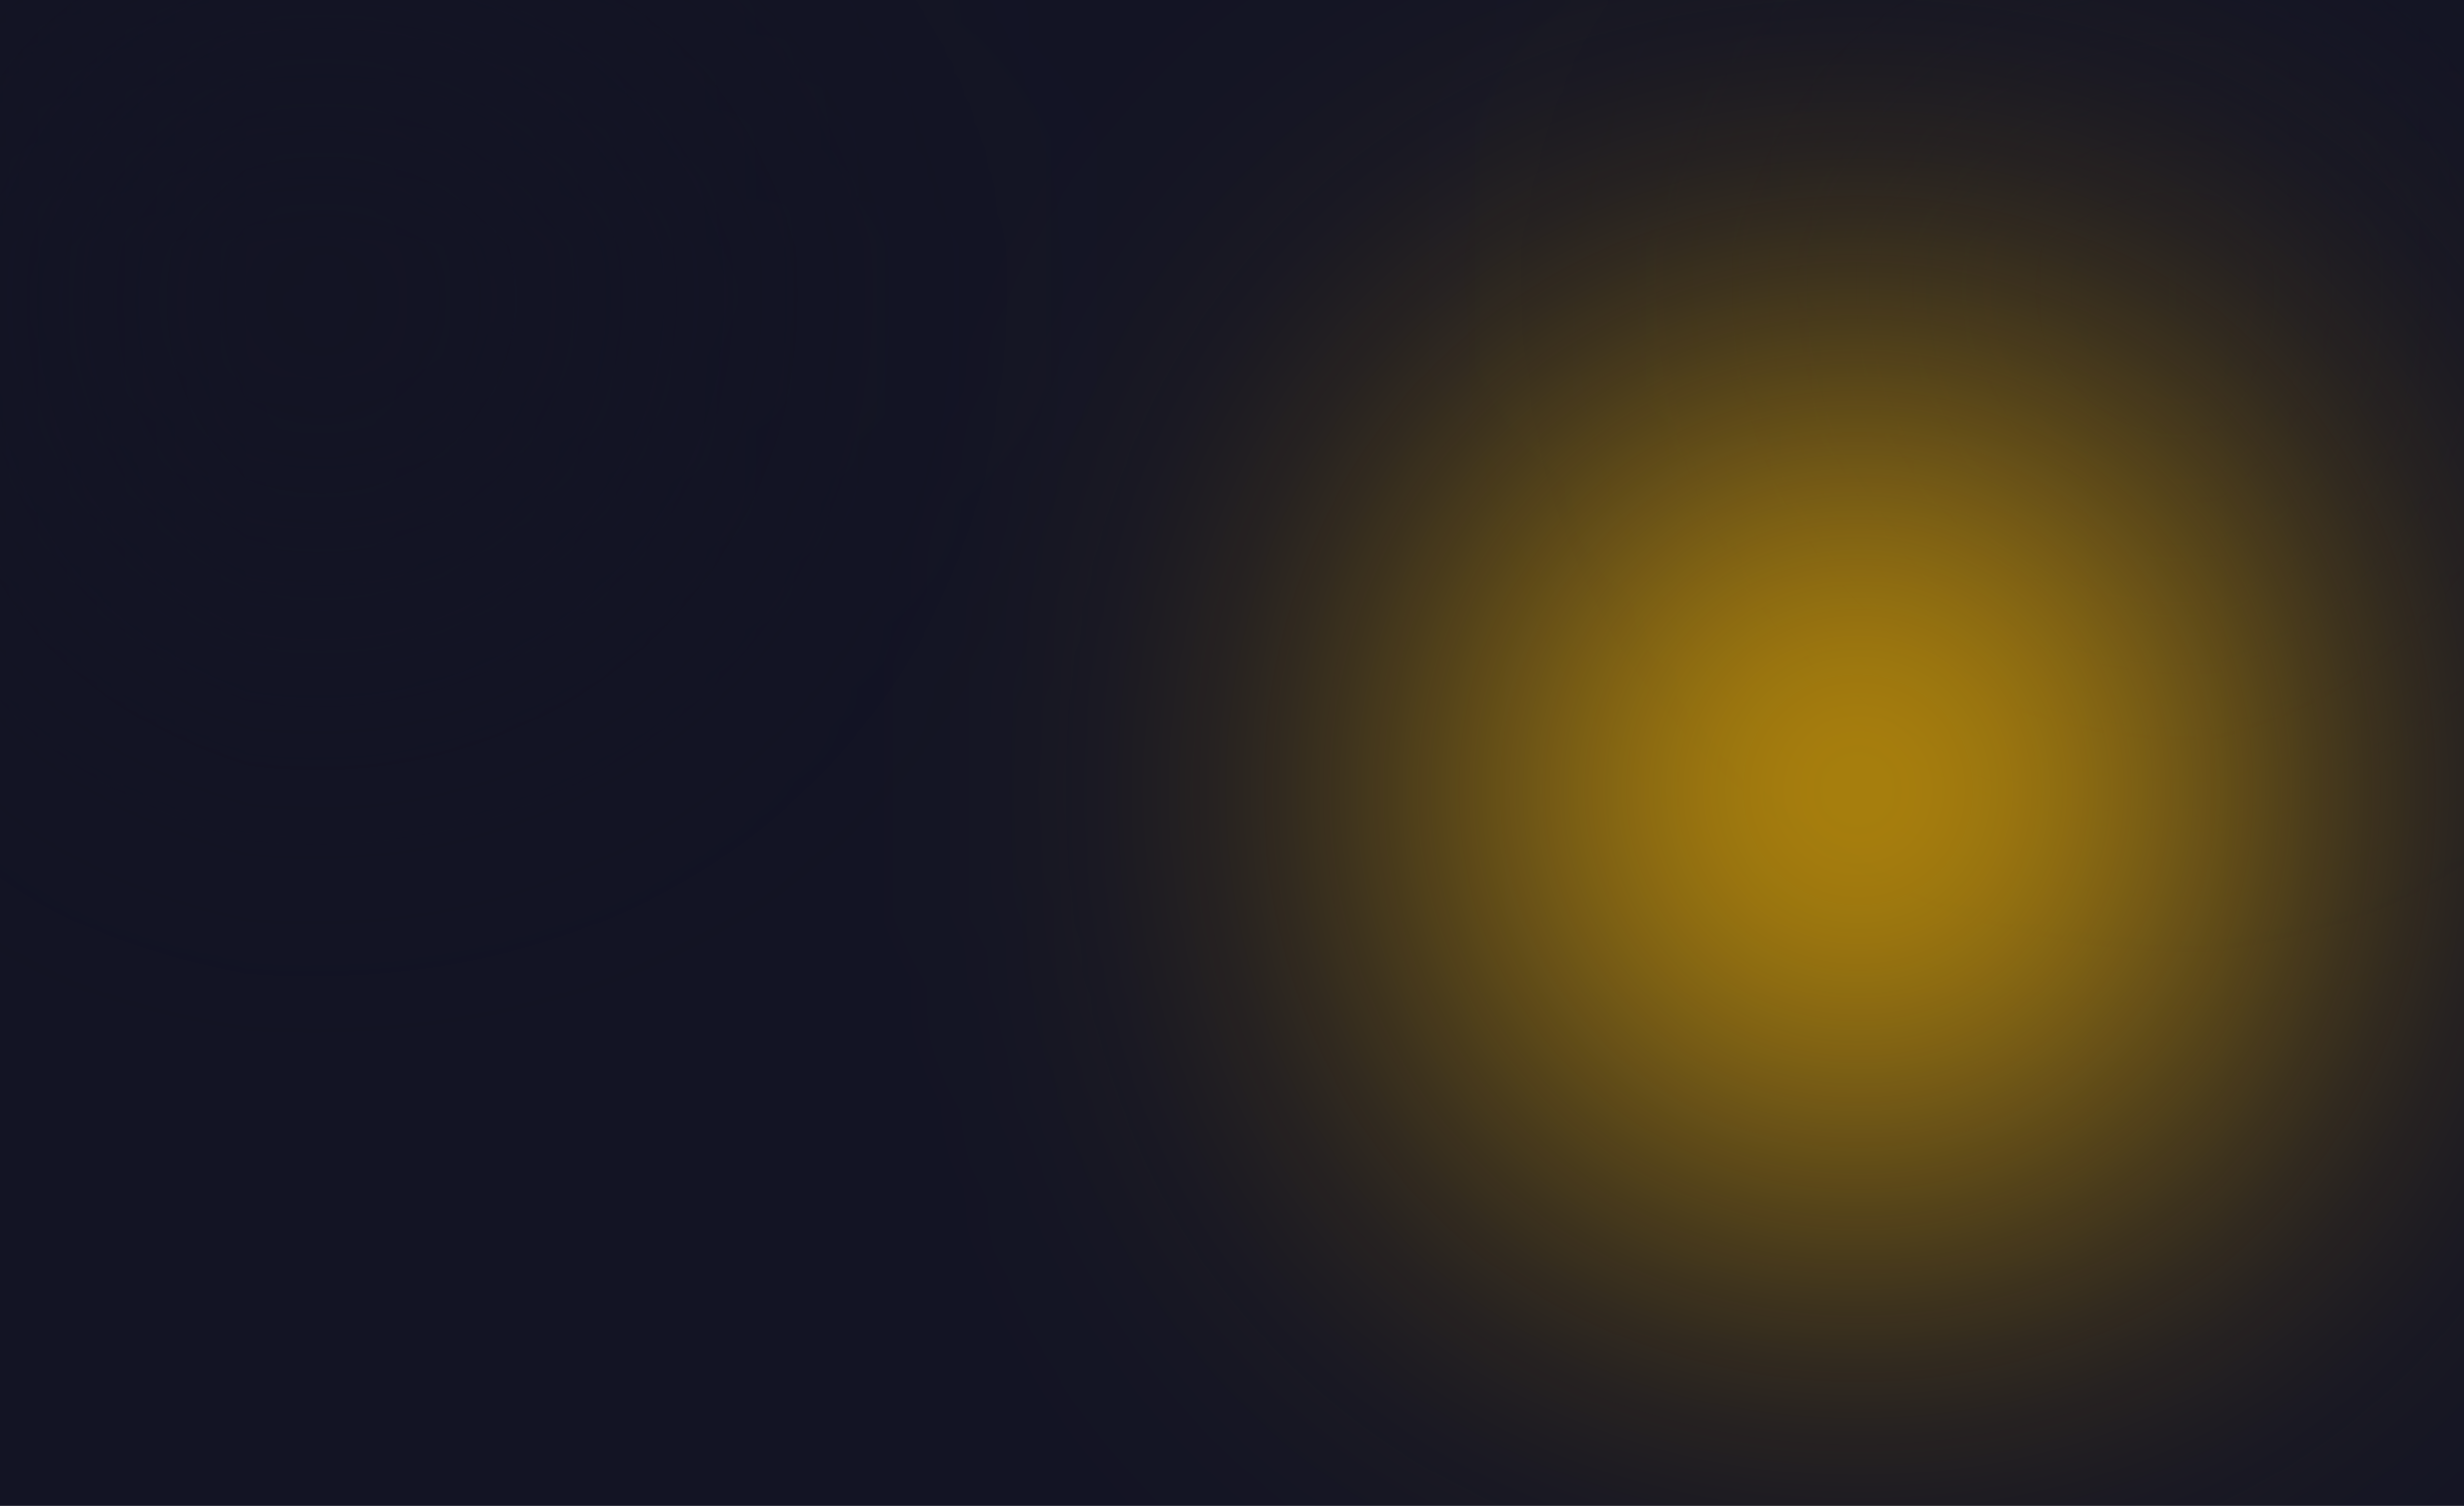
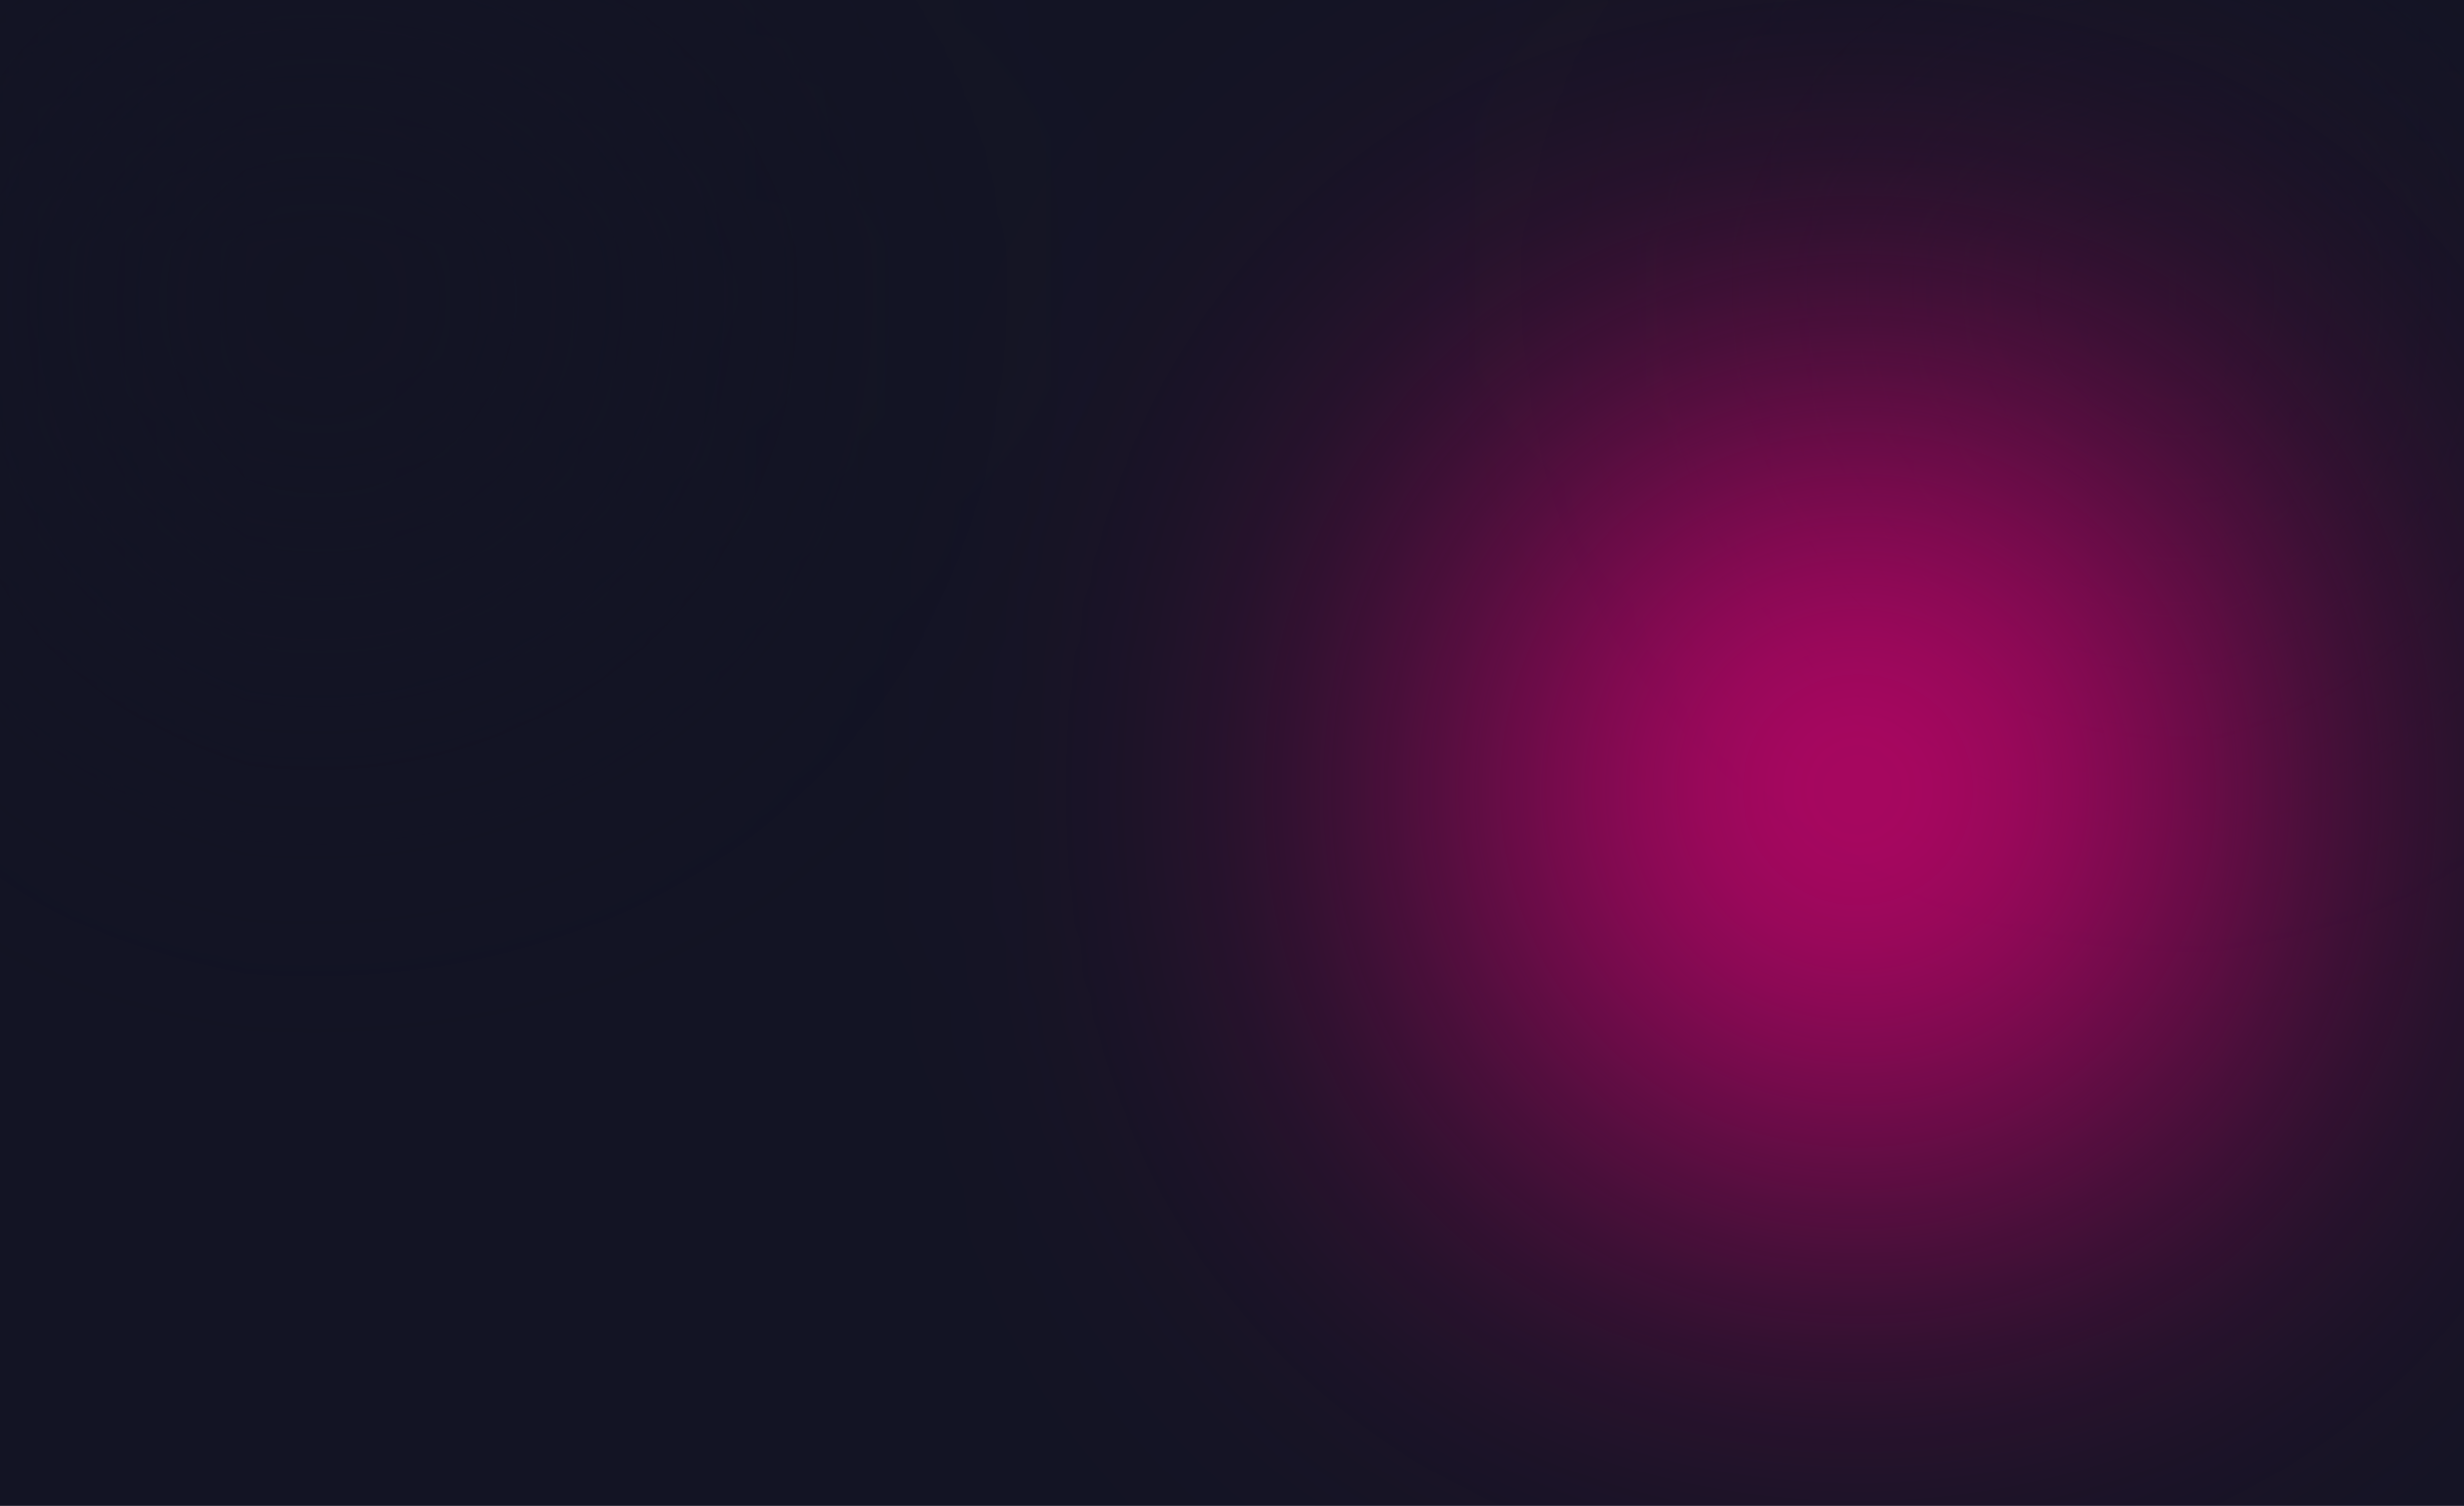
<svg xmlns="http://www.w3.org/2000/svg" width="1435" height="877" viewBox="0 0 1435 877" fill="none">
  <g clip-path="url(#clip0_157_2)">
    <rect width="1435" height="877" fill="#131424" />
    <g filter="url(#filter0_f_157_2)">
      <circle cx="172" cy="153" r="178" fill="#131424" />
    </g>
    <g filter="url(#filter1_f_157_2)">
      <circle cx="1299" cy="142" r="178" fill="#131424" />
    </g>
    <g filter="url(#filter2_f_157_2)">
-       <circle cx="1082" cy="460" r="217" fill="#F2B401" />
+       <circle cx="1082" cy="460" r="217" fill="#f2007e" />
    </g>
  </g>
  <defs>
    <filter id="filter0_f_157_2" x="-356" y="-375" width="1056" height="1056" filterUnits="userSpaceOnUse" color-interpolation-filters="sRGB">
      <feFlood flood-opacity="0" result="BackgroundImageFix" />
      <feBlend mode="normal" in="SourceGraphic" in2="BackgroundImageFix" result="shape" />
      <feGaussianBlur stdDeviation="175" result="effect1_foregroundBlur_157_2" />
    </filter>
    <filter id="filter1_f_157_2" x="771" y="-386" width="1056" height="1056" filterUnits="userSpaceOnUse" color-interpolation-filters="sRGB">
      <feFlood flood-opacity="0" result="BackgroundImageFix" />
      <feBlend mode="normal" in="SourceGraphic" in2="BackgroundImageFix" result="shape" />
      <feGaussianBlur stdDeviation="175" result="effect1_foregroundBlur_157_2" />
    </filter>
    <filter id="filter2_f_157_2" x="515" y="-107" width="1134" height="1134" filterUnits="userSpaceOnUse" color-interpolation-filters="sRGB">
      <feFlood flood-opacity="0" result="BackgroundImageFix" />
      <feBlend mode="normal" in="SourceGraphic" in2="BackgroundImageFix" result="shape" />
      <feGaussianBlur stdDeviation="175" result="effect1_foregroundBlur_157_2" />
    </filter>
    <clipPath id="clip0_157_2">
      <rect width="1435" height="877" fill="white" />
    </clipPath>
  </defs>
</svg>
